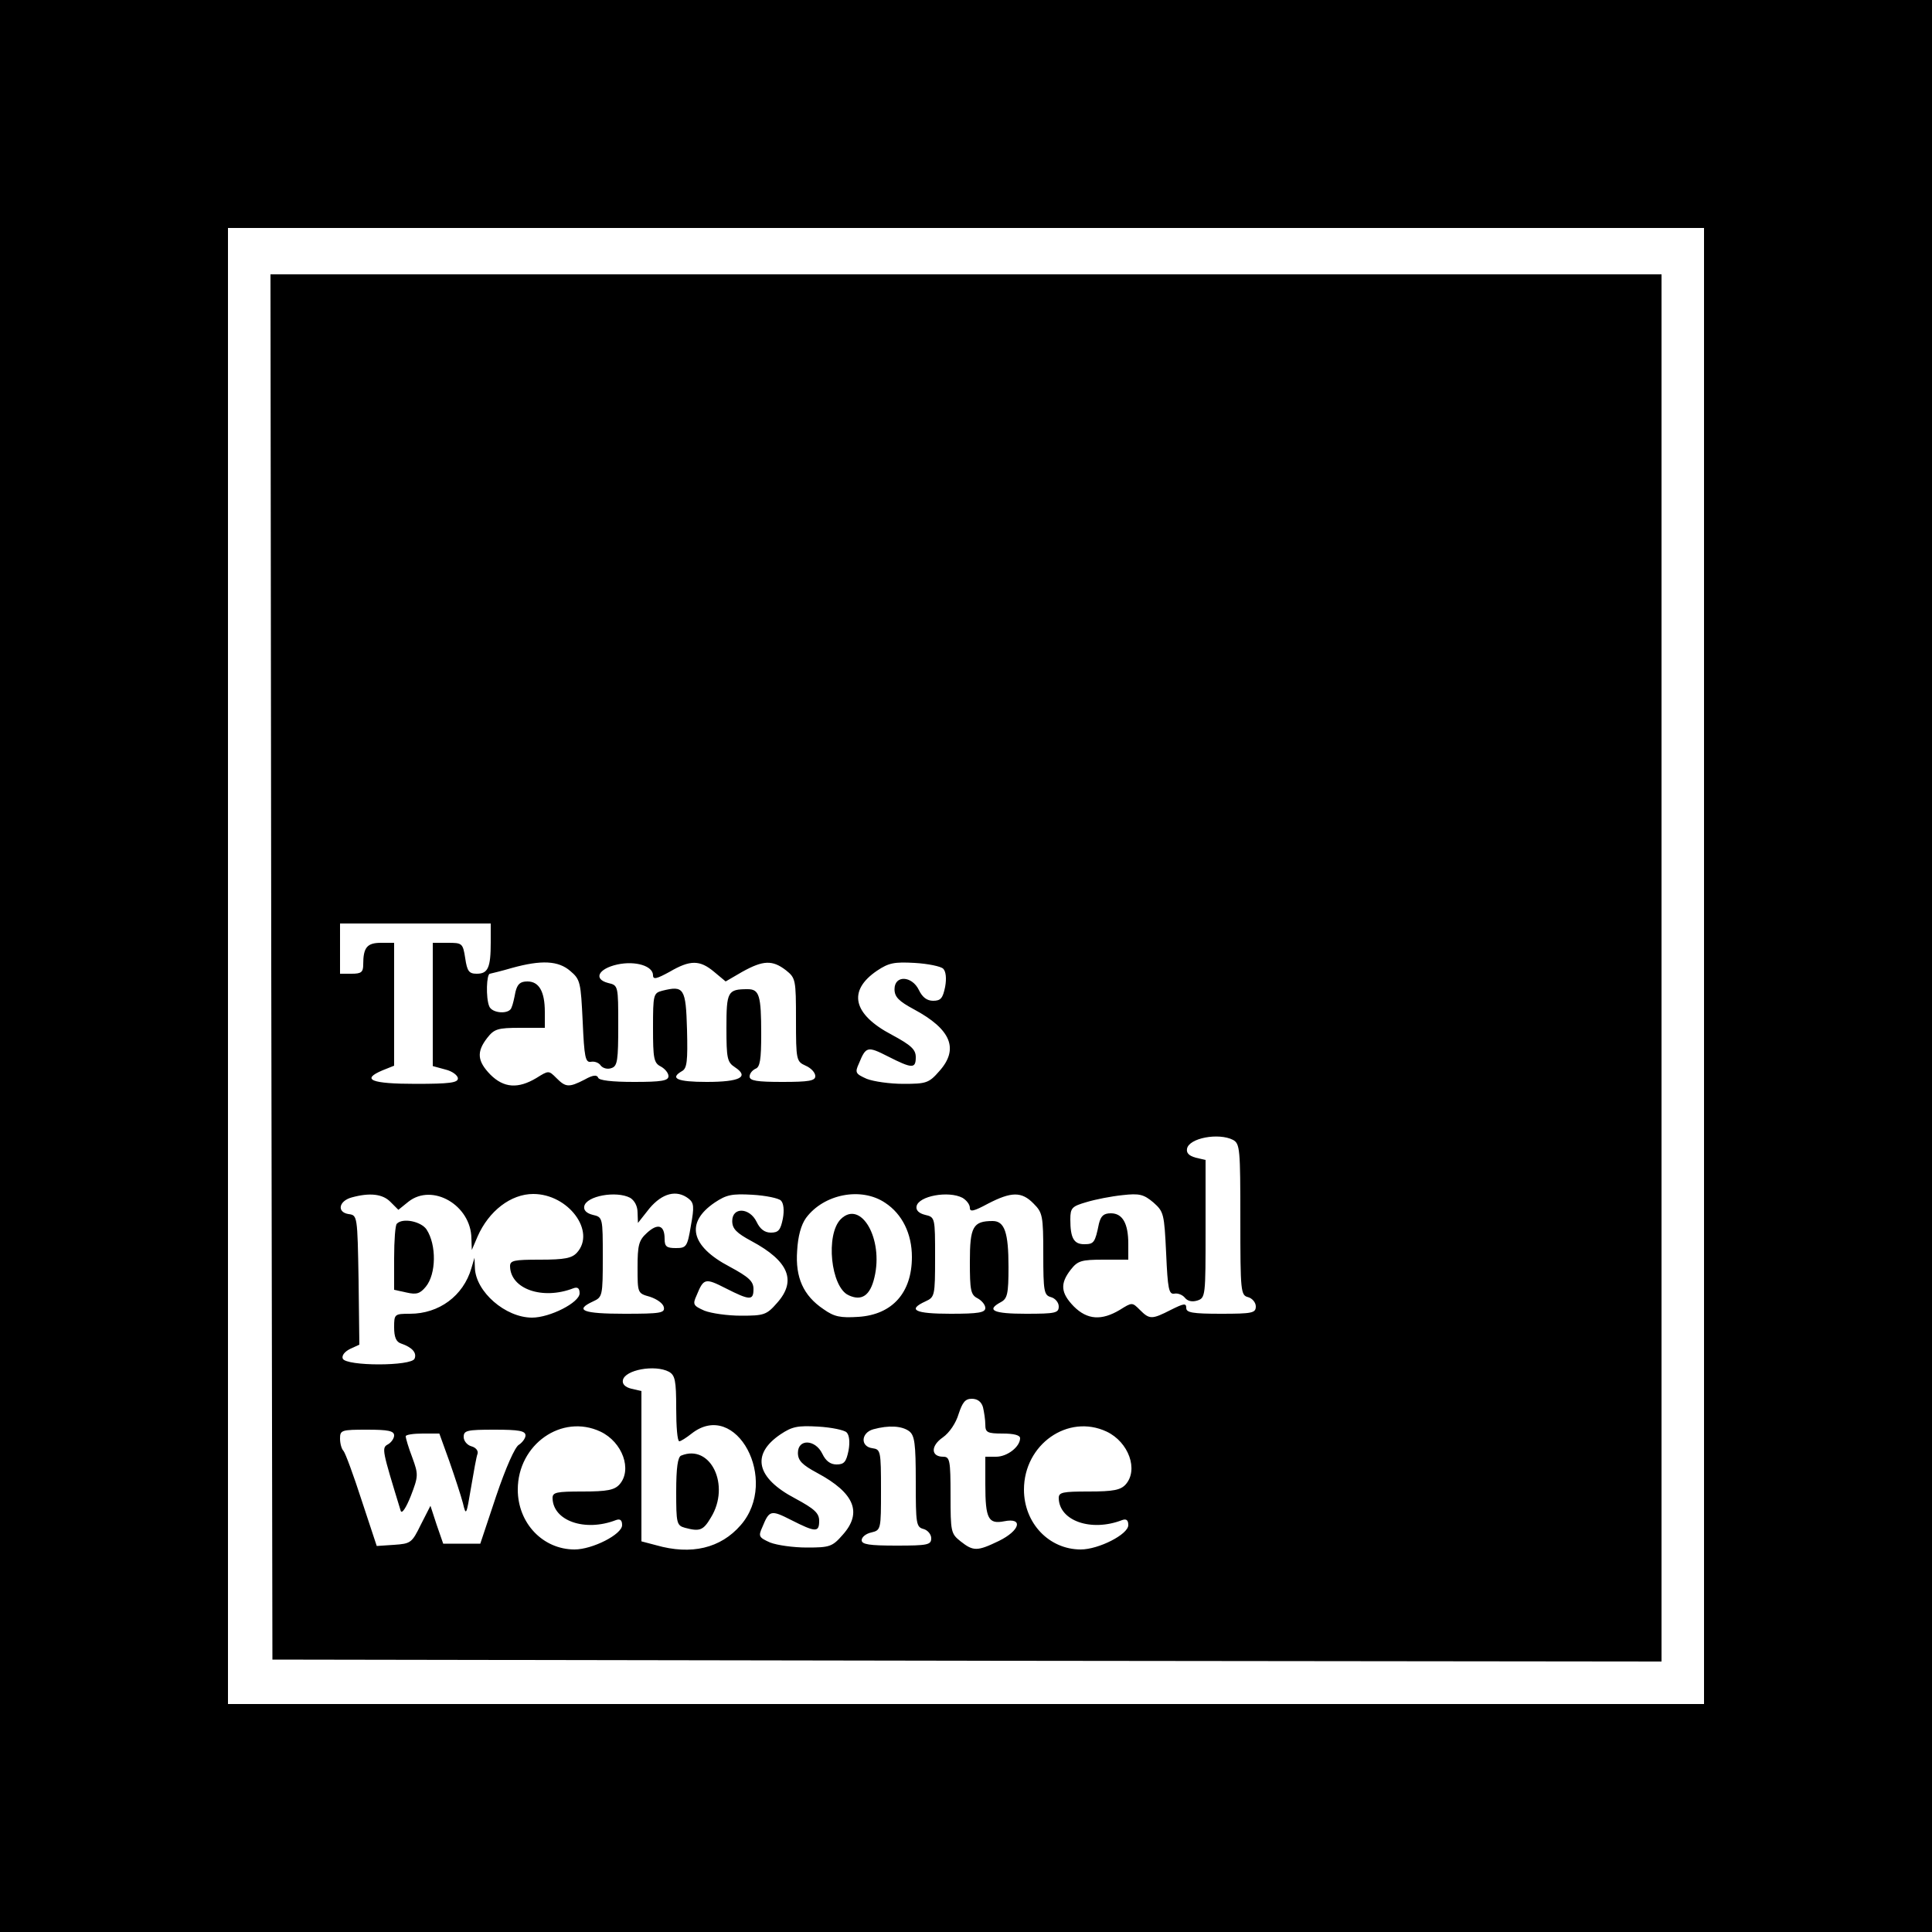
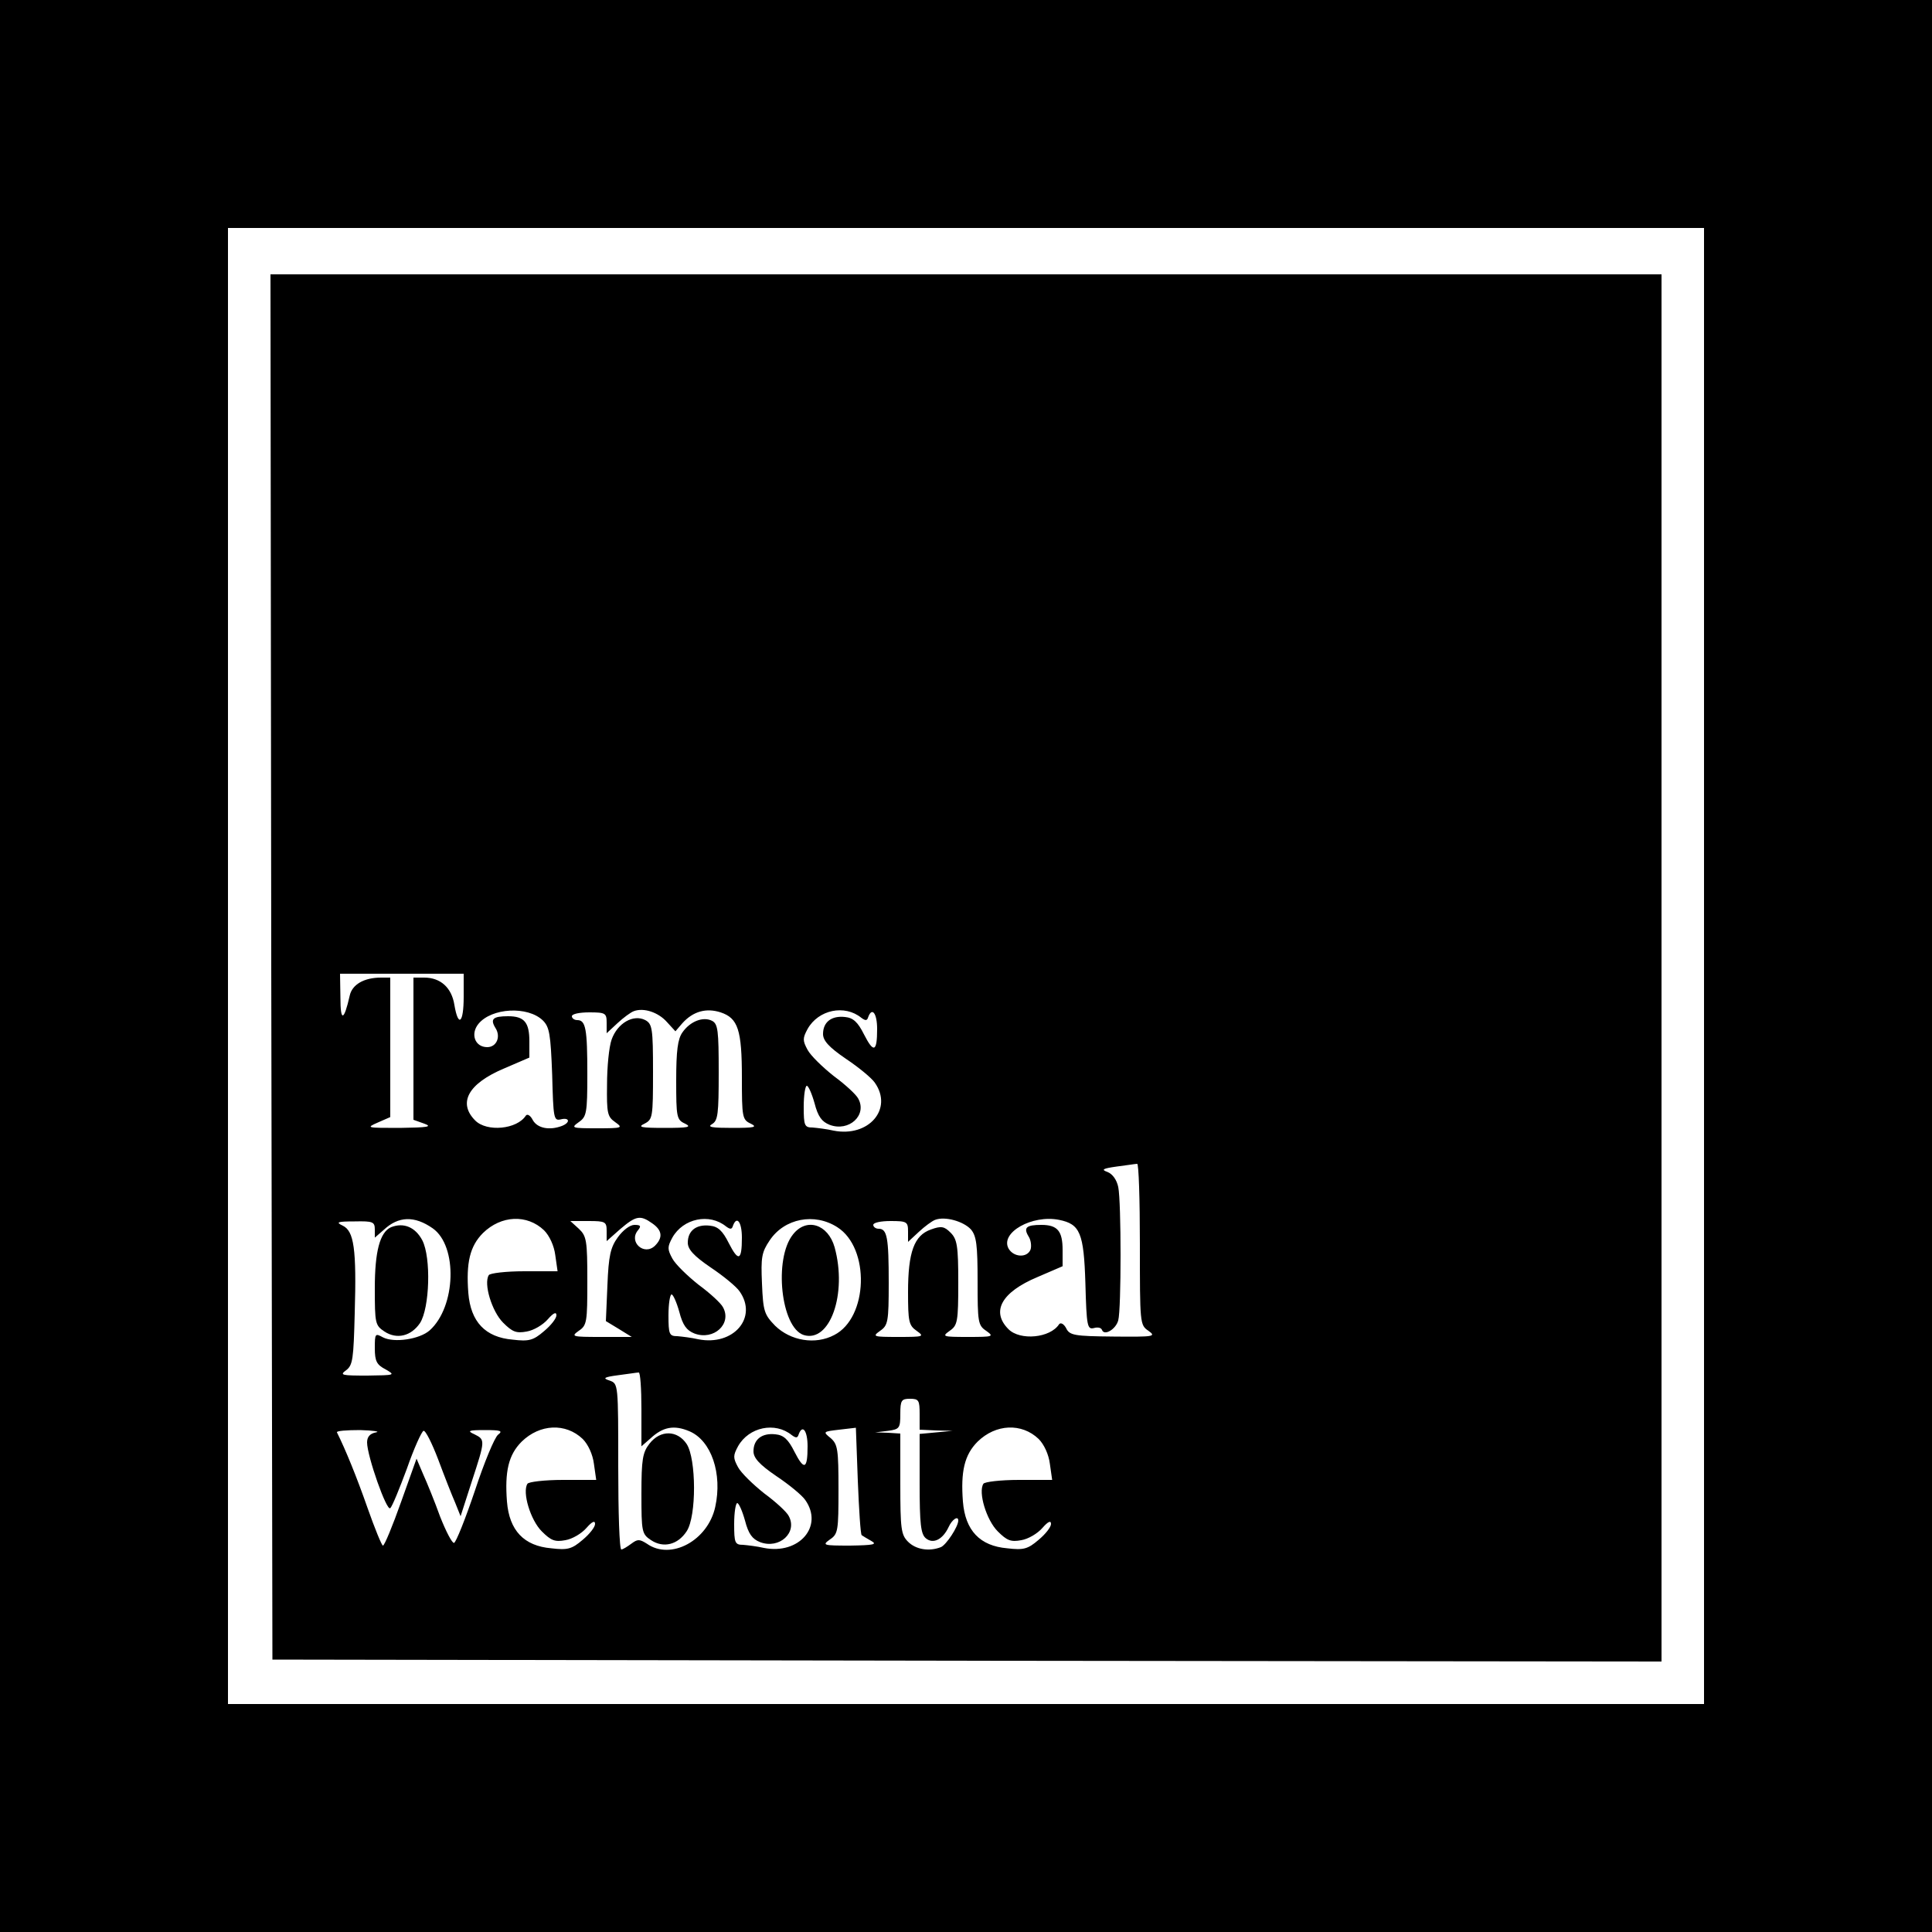
<svg xmlns="http://www.w3.org/2000/svg" version="1.0" width="500pt" height="500pt" viewBox="0 0 500 500" preserveAspectRatio="xMidYMid meet">
  <g transform="translate(0,500) scale(0.1,-0.1)" fill="#000000" stroke="none">
    <path d="M0 2500 l0 -2500 2500 0 2500 0 0 2500 0 2500 -2500 0 -2500 0 0 -2500z m4410 0 l0 -1910 -1910 0 -1910 0 0 1910 0 1910 1910 0 1910 0 0 -1910z" />
-     <path d="M702 2498 l3 -1793 1798 -3 1797 -2 0 1795 0 1795 -1800 0 -1800 0 2 -1792z m568 63 c0 -65 -7 -81 -36 -81 -20 0 -25 6 -30 40 -6 39 -8 40 -45 40 l-39 0 0 -160 0 -159 33 -9 c17 -4 32 -15 32 -23 0 -11 -21 -14 -109 -14 -115 0 -143 11 -86 35 l30 12 0 159 0 159 -34 0 c-36 0 -46 -12 -46 -56 0 -20 -5 -24 -30 -24 l-30 0 0 65 0 65 195 0 195 0 0 -49z m206 -74 c26 -22 27 -29 32 -131 4 -92 7 -106 21 -104 9 2 21 -2 26 -10 6 -7 18 -10 28 -6 15 5 17 21 17 110 0 103 0 104 -26 110 -39 10 -26 37 24 48 47 10 92 -4 92 -28 0 -12 10 -9 43 9 53 31 78 31 115 0 l30 -25 43 25 c54 30 78 31 113 4 25 -20 26 -24 26 -128 0 -105 1 -108 25 -119 14 -6 25 -18 25 -27 0 -12 -16 -15 -85 -15 -66 0 -85 3 -85 14 0 8 7 16 15 20 12 4 15 24 15 90 0 100 -5 116 -35 116 -52 0 -55 -6 -55 -100 0 -79 2 -89 22 -102 38 -25 13 -38 -73 -38 -76 0 -97 9 -64 28 13 7 15 26 13 107 -3 108 -8 115 -64 101 -23 -6 -24 -10 -24 -96 0 -79 2 -91 20 -100 11 -6 20 -17 20 -25 0 -12 -18 -15 -89 -15 -58 0 -91 4 -93 11 -3 8 -14 7 -35 -5 -41 -21 -49 -20 -73 4 -20 20 -20 20 -52 0 -47 -28 -84 -26 -119 9 -34 35 -36 59 -8 95 18 23 27 26 85 26 l64 0 0 41 c0 53 -15 79 -45 79 -19 0 -26 -7 -31 -27 -3 -16 -7 -34 -10 -40 -5 -19 -51 -16 -58 3 -9 22 -7 84 2 84 4 1 30 7 57 15 76 21 120 19 151 -8z m965 6 c7 -7 9 -25 5 -47 -6 -29 -11 -36 -31 -36 -16 0 -28 9 -37 28 -18 37 -63 39 -63 2 0 -20 11 -31 50 -52 97 -52 117 -103 66 -160 -27 -31 -34 -33 -93 -33 -35 0 -77 6 -95 13 -29 13 -31 16 -20 40 18 44 22 45 75 18 63 -32 72 -32 72 -2 0 20 -12 31 -62 58 -101 53 -115 114 -38 166 30 20 44 23 97 20 35 -2 68 -9 74 -15z m750 -443 c18 -10 19 -23 19 -206 0 -187 1 -196 20 -201 11 -3 20 -14 20 -24 0 -17 -9 -19 -90 -19 -74 0 -90 3 -90 15 0 13 -6 12 -40 -5 -49 -25 -55 -25 -80 0 -20 20 -20 20 -52 0 -47 -28 -84 -26 -119 9 -34 35 -36 59 -8 95 18 23 27 26 85 26 l64 0 0 41 c0 53 -15 79 -45 79 -19 0 -26 -7 -31 -27 -10 -49 -13 -53 -38 -53 -27 0 -36 16 -36 64 0 30 4 34 42 45 23 7 64 15 93 18 44 5 55 2 80 -19 27 -24 28 -29 33 -132 4 -92 7 -106 21 -104 9 2 21 -3 27 -10 7 -9 18 -12 32 -8 22 7 22 11 22 186 l0 178 -26 6 c-17 5 -24 12 -22 23 5 28 82 42 119 23z m-2181 -160 l21 -21 26 21 c62 49 162 -9 163 -95 l1 -30 15 35 c29 66 86 110 144 110 91 0 163 -97 113 -152 -13 -14 -31 -18 -95 -18 -68 0 -78 -2 -78 -17 1 -59 84 -88 164 -57 11 4 16 0 16 -13 0 -24 -77 -63 -123 -63 -69 0 -146 67 -148 129 l-1 26 -8 -27 c-21 -72 -84 -118 -159 -118 -40 0 -41 -1 -41 -35 0 -25 5 -38 18 -42 29 -10 41 -24 35 -39 -7 -20 -178 -20 -186 0 -3 8 5 18 19 25 l24 11 -2 167 c-3 167 -3 168 -26 171 -31 5 -25 34 8 43 47 13 80 9 100 -11z m621 10 c11 -7 19 -21 19 -38 l1 -27 30 38 c33 39 70 49 101 25 14 -11 15 -21 6 -70 -9 -55 -12 -58 -39 -58 -24 0 -29 4 -29 24 0 36 -18 41 -46 15 -21 -19 -24 -32 -24 -89 0 -67 0 -67 32 -76 18 -6 34 -17 36 -27 3 -15 -8 -17 -102 -17 -107 0 -131 9 -81 32 24 11 25 14 25 114 0 103 0 104 -26 110 -16 4 -24 12 -22 22 5 27 83 41 119 22z m390 -7 c7 -7 9 -25 5 -47 -6 -29 -11 -36 -31 -36 -16 0 -28 9 -37 28 -18 37 -63 39 -63 2 0 -20 11 -31 50 -52 97 -52 117 -103 66 -160 -27 -31 -34 -33 -93 -33 -35 0 -77 6 -95 13 -29 13 -31 16 -20 40 18 44 22 45 75 18 63 -32 72 -32 72 -2 0 20 -12 31 -62 58 -101 53 -115 114 -38 166 30 20 44 23 97 20 35 -2 68 -9 74 -15z m270 -6 c44 -29 69 -80 69 -140 0 -92 -50 -149 -138 -155 -47 -3 -63 0 -91 20 -52 35 -73 82 -68 151 2 37 10 67 23 85 46 62 143 81 205 39z m200 13 c10 -6 19 -17 19 -26 0 -11 10 -9 47 11 60 31 87 32 118 0 23 -23 25 -31 25 -130 0 -98 2 -107 20 -112 11 -3 20 -14 20 -24 0 -17 -8 -19 -85 -19 -84 0 -104 9 -65 30 17 9 20 21 20 91 0 89 -10 119 -41 119 -51 0 -59 -15 -59 -105 0 -74 2 -86 20 -95 11 -6 20 -17 20 -25 0 -12 -18 -15 -90 -15 -92 0 -113 10 -65 32 24 11 25 14 25 114 0 103 0 104 -26 110 -16 4 -24 12 -22 22 5 27 83 41 119 22z m-760 -450 c16 -9 19 -22 19 -95 0 -47 3 -85 8 -85 4 0 18 9 32 20 115 90 228 -121 127 -237 -52 -60 -128 -78 -219 -52 l-38 10 0 194 0 195 -26 6 c-16 4 -24 12 -22 22 5 27 83 41 119 22z m813 -92 c3 -13 6 -33 6 -45 0 -20 5 -23 45 -23 28 0 45 -4 45 -12 0 -22 -33 -48 -62 -48 l-28 0 0 -72 c0 -89 8 -103 49 -95 50 10 41 -24 -14 -51 -56 -27 -66 -27 -99 -1 -25 20 -26 24 -26 120 0 90 -2 99 -19 99 -32 0 -33 28 -1 50 17 12 34 37 41 61 10 30 17 39 34 39 15 0 25 -8 29 -22z m-990 -63 c57 -27 83 -99 49 -137 -13 -14 -31 -18 -95 -18 -68 0 -78 -2 -78 -17 1 -59 84 -88 164 -57 11 4 16 0 16 -13 0 -24 -77 -63 -123 -63 -82 0 -147 68 -147 155 0 117 114 197 214 150z m637 -2 c7 -7 9 -25 5 -47 -6 -29 -11 -36 -31 -36 -16 0 -28 9 -37 28 -18 37 -63 39 -63 2 0 -20 11 -31 50 -52 97 -52 117 -103 66 -160 -27 -31 -34 -33 -93 -33 -35 0 -77 6 -95 13 -29 13 -31 16 -20 40 18 44 22 45 75 18 63 -32 72 -32 72 -2 0 20 -12 31 -62 58 -101 53 -115 114 -38 166 30 20 44 23 97 20 35 -2 68 -9 74 -15z m162 3 c14 -11 17 -31 17 -131 0 -108 1 -117 20 -122 11 -3 20 -14 20 -24 0 -17 -9 -19 -90 -19 -70 0 -90 3 -90 14 0 8 11 17 25 20 25 6 25 8 25 110 0 101 -1 105 -22 108 -32 4 -30 40 2 49 40 11 74 9 93 -5z m511 -1 c57 -27 83 -99 49 -137 -13 -14 -31 -18 -95 -18 -68 0 -78 -2 -78 -17 1 -59 84 -88 164 -57 11 4 16 0 16 -13 0 -24 -77 -63 -123 -63 -82 0 -147 68 -147 155 0 117 114 197 214 150z m-1844 -10 c0 -7 -7 -18 -16 -23 -17 -9 -15 -15 33 -172 3 -9 14 8 26 38 20 52 20 56 4 100 -10 26 -17 50 -17 55 0 4 20 7 44 7 l43 0 26 -72 c14 -40 30 -89 35 -108 8 -34 9 -32 21 40 7 41 14 81 17 88 2 8 -5 16 -16 19 -11 3 -20 14 -20 24 0 17 8 19 80 19 63 0 80 -3 80 -15 0 -7 -8 -18 -17 -24 -10 -5 -34 -59 -59 -133 l-41 -123 -48 0 -48 0 -17 49 -16 49 -25 -49 c-23 -47 -26 -49 -69 -52 l-45 -3 -39 118 c-21 65 -42 122 -47 128 -5 5 -9 19 -9 32 0 22 4 23 70 23 54 0 70 -3 70 -15z" />
-     <path d="M1027 1833 c-4 -3 -7 -43 -7 -89 l0 -82 32 -7 c26 -6 35 -3 50 15 27 33 28 108 2 148 -14 21 -62 31 -77 15z" />
-     <path d="M2176 1845 c-40 -40 -26 -176 20 -197 34 -16 56 -1 67 46 24 100 -35 202 -87 151z" />
-     <path d="M1763 1233 c-9 -3 -13 -32 -13 -93 0 -82 1 -88 23 -94 38 -10 47 -7 67 27 51 83 -1 191 -77 160z" />
+     <path d="M702 2498 l3 -1793 1798 -3 1797 -2 0 1795 0 1795 -1800 0 -1800 0 2 -1792z m498 -78 c0 -68 -14 -80 -24 -21 -7 45 -36 71 -78 71 l-28 0 0 -184 0 -184 28 -10 c22 -8 9 -10 -63 -11 -86 0 -89 0 -57 14 l32 14 0 181 0 180 -24 0 c-44 0 -75 -18 -81 -47 -15 -66 -24 -68 -24 -5 l-1 62 160 0 160 0 0 -60z m205 -61 c17 -17 20 -35 24 -140 3 -113 4 -120 22 -116 23 6 26 -8 3 -17 -32 -12 -63 -6 -75 15 -6 12 -14 17 -18 12 -23 -36 -101 -43 -131 -13 -46 46 -18 96 75 135 l65 28 0 42 c0 49 -13 65 -55 65 -39 0 -47 -7 -33 -30 15 -23 3 -50 -21 -50 -32 0 -44 34 -23 60 34 42 128 47 167 9z m321 -4 l22 -24 18 21 c28 31 62 40 99 28 45 -15 55 -45 55 -169 0 -102 1 -109 23 -119 18 -9 10 -11 -48 -11 -52 0 -66 2 -52 10 15 9 17 26 17 134 0 108 -2 125 -17 133 -23 12 -57 -1 -77 -30 -12 -17 -16 -47 -16 -124 0 -95 1 -102 23 -112 18 -9 8 -11 -53 -11 -61 0 -71 2 -52 11 21 11 22 16 22 134 0 113 -2 124 -20 134 -31 16 -72 -8 -87 -50 -7 -19 -12 -72 -12 -117 -1 -74 1 -83 21 -97 21 -15 19 -16 -47 -16 -66 0 -68 1 -47 16 20 14 22 23 22 124 0 117 -4 140 -26 140 -8 0 -14 5 -14 10 0 6 20 10 45 10 42 0 45 -2 45 -27 l0 -27 28 26 c15 14 34 28 42 31 26 10 64 -3 86 -28z m503 11 c11 -8 15 -8 18 2 10 27 23 9 23 -31 0 -60 -9 -63 -34 -14 -16 32 -28 43 -49 45 -35 4 -57 -13 -57 -44 0 -17 15 -34 59 -64 33 -22 67 -50 75 -62 48 -68 -16 -142 -107 -124 -17 4 -42 7 -54 8 -21 0 -23 5 -23 54 0 30 4 54 8 54 4 0 13 -20 20 -45 9 -35 19 -48 39 -56 50 -19 98 25 74 68 -5 10 -33 36 -63 58 -29 23 -60 53 -68 68 -13 24 -13 30 0 54 28 50 96 64 139 29z m721 -585 c0 -206 0 -210 22 -225 21 -15 15 -16 -90 -15 -102 1 -114 3 -123 22 -6 11 -14 15 -18 10 -23 -36 -101 -43 -131 -13 -46 46 -18 96 75 135 l65 28 0 42 c0 49 -13 65 -55 65 -39 0 -47 -7 -33 -30 6 -9 8 -25 5 -34 -9 -22 -44 -20 -57 3 -22 41 61 88 131 74 54 -11 64 -33 68 -165 3 -111 5 -119 22 -115 10 3 19 1 21 -5 6 -16 36 2 42 25 8 29 8 306 0 345 -4 19 -15 34 -28 39 -17 6 -12 9 24 14 25 3 48 7 53 7 4 1 7 -92 7 -207z m-1830 40 c65 -46 60 -203 -8 -264 -26 -23 -92 -33 -121 -18 -20 11 -21 10 -21 -28 0 -34 5 -43 28 -55 26 -15 24 -15 -47 -16 -67 0 -73 1 -55 14 17 13 19 29 22 147 5 168 -2 213 -31 227 -19 9 -14 11 31 11 47 1 52 -1 52 -21 l0 -21 23 20 c38 36 80 37 127 4z m288 -5 c14 -14 26 -40 29 -64 l6 -42 -86 0 c-48 0 -89 -5 -92 -10 -14 -22 8 -94 37 -123 24 -24 34 -28 61 -23 18 3 42 17 55 32 14 16 22 20 22 10 0 -8 -14 -26 -32 -41 -28 -24 -39 -27 -81 -22 -71 6 -109 46 -115 121 -6 78 4 121 38 155 47 46 114 49 158 7z m280 18 c26 -18 28 -37 7 -58 -28 -27 -69 10 -44 40 9 11 7 14 -9 14 -12 0 -30 -14 -43 -32 -19 -26 -24 -48 -27 -124 l-4 -93 33 -20 34 -21 -80 0 c-75 0 -78 1 -57 16 21 14 22 23 22 129 0 105 -2 116 -22 135 l-22 20 47 0 c44 0 47 -2 47 -26 l0 -26 35 31 c41 35 52 37 83 15z m191 -8 c11 -8 15 -8 18 2 10 27 23 9 23 -31 0 -60 -9 -63 -34 -14 -16 32 -28 43 -49 45 -35 4 -57 -13 -57 -44 0 -17 15 -34 59 -64 33 -22 67 -50 75 -62 48 -68 -16 -142 -107 -124 -17 4 -42 7 -54 8 -21 0 -23 5 -23 54 0 30 4 54 8 54 4 0 13 -20 20 -45 9 -35 19 -48 39 -56 50 -19 98 25 74 68 -5 10 -33 36 -63 58 -29 23 -60 53 -68 68 -13 24 -13 30 0 54 28 50 96 64 139 29z m288 -2 c85 -54 80 -234 -8 -279 -49 -26 -113 -15 -153 24 -28 29 -31 37 -34 109 -3 68 -1 81 20 112 38 57 116 72 175 34z m346 -6 c14 -17 17 -40 17 -134 0 -105 1 -114 22 -128 21 -15 19 -16 -47 -16 -66 0 -68 1 -47 16 20 14 22 23 22 125 0 95 -3 112 -20 129 -16 16 -24 18 -51 8 -43 -15 -59 -58 -59 -162 0 -76 2 -86 22 -100 21 -15 19 -16 -47 -16 -66 0 -68 1 -47 16 20 14 22 23 22 124 0 117 -4 140 -26 140 -8 0 -14 5 -14 10 0 6 20 10 45 10 42 0 45 -2 45 -27 l0 -27 28 26 c15 14 34 28 42 31 26 10 74 -4 93 -25z m-853 -465 l0 -96 23 20 c32 30 61 36 101 19 57 -24 86 -110 67 -196 -19 -87 -115 -139 -177 -95 -19 12 -24 12 -40 0 -11 -8 -22 -15 -26 -15 -5 0 -8 96 -8 214 0 214 0 215 -22 223 -19 6 -16 9 22 14 25 3 48 7 53 7 4 1 7 -42 7 -95z m720 -13 l0 -40 43 -2 42 -1 -42 -4 -43 -4 0 -128 c0 -105 3 -131 16 -142 19 -16 44 -3 59 29 9 20 25 30 25 17 0 -16 -31 -63 -45 -69 -31 -12 -65 -6 -85 14 -18 18 -20 33 -20 150 l0 130 -32 2 -33 1 33 4 c30 4 32 7 32 44 0 35 3 39 25 39 23 0 25 -4 25 -40z m-872 -64 c14 -14 26 -40 29 -64 l6 -42 -86 0 c-48 0 -89 -5 -92 -10 -14 -22 8 -94 37 -123 24 -24 34 -28 61 -23 18 3 42 17 55 32 14 16 22 20 22 10 0 -8 -14 -26 -32 -41 -28 -24 -39 -27 -81 -22 -71 6 -109 46 -115 121 -6 78 4 121 38 155 47 46 114 49 158 7z m541 10 c11 -8 15 -8 18 2 10 27 23 9 23 -31 0 -60 -9 -63 -34 -14 -16 32 -28 43 -49 45 -35 4 -57 -13 -57 -44 0 -17 15 -34 59 -64 33 -22 67 -50 75 -62 48 -68 -16 -142 -107 -124 -17 4 -42 7 -54 8 -21 0 -23 5 -23 54 0 30 4 54 8 54 4 0 13 -20 20 -45 9 -35 19 -48 39 -56 50 -19 98 25 74 68 -5 10 -33 36 -63 58 -29 23 -60 53 -68 68 -13 24 -13 30 0 54 28 50 96 64 139 29z m181 -259 c3 -2 14 -9 25 -15 16 -9 6 -11 -55 -12 -70 0 -73 1 -52 16 21 14 22 23 22 130 0 103 -2 116 -20 132 -21 17 -20 17 22 22 l43 5 5 -137 c3 -75 7 -138 10 -141z m458 249 c14 -14 26 -40 29 -64 l6 -42 -86 0 c-48 0 -89 -5 -92 -10 -14 -22 8 -94 37 -123 24 -24 34 -28 61 -23 18 3 42 17 55 32 14 16 22 20 22 10 0 -8 -14 -26 -32 -41 -28 -24 -39 -27 -81 -22 -71 6 -109 46 -115 121 -6 78 4 121 38 155 47 46 114 49 158 7z m-1715 17 c-16 -3 -23 -12 -23 -26 0 -35 51 -180 60 -170 5 4 24 51 43 102 18 52 38 96 43 98 5 2 22 -32 38 -74 16 -43 36 -94 44 -112 l14 -35 29 90 c35 107 35 108 7 122 -20 9 -16 11 27 11 41 0 47 -2 34 -12 -9 -7 -36 -72 -60 -145 -25 -74 -49 -134 -54 -135 -5 -1 -21 30 -36 68 -14 39 -34 88 -44 110 l-17 40 -40 -112 c-22 -62 -43 -113 -47 -113 -3 0 -21 44 -40 98 -28 80 -57 151 -79 195 -2 4 25 6 60 6 35 -1 53 -4 41 -6z" />
+     <path d="M1012 1824 c-29 -13 -42 -63 -42 -158 0 -91 1 -96 25 -112 32 -21 69 -12 92 22 25 39 29 169 6 214 -18 34 -48 47 -81 34z" />
+     <path d="M2052 1805 c-50 -63 -31 -241 28 -260 68 -21 113 107 80 227 -17 60 -73 78 -108 33z" />
+     <path d="M1681 1264 c-18 -23 -21 -41 -21 -130 0 -99 1 -104 25 -120 32 -21 69 -12 92 23 26 39 25 188 0 226 -24 36 -68 37 -96 1z" />
  </g>
</svg>
